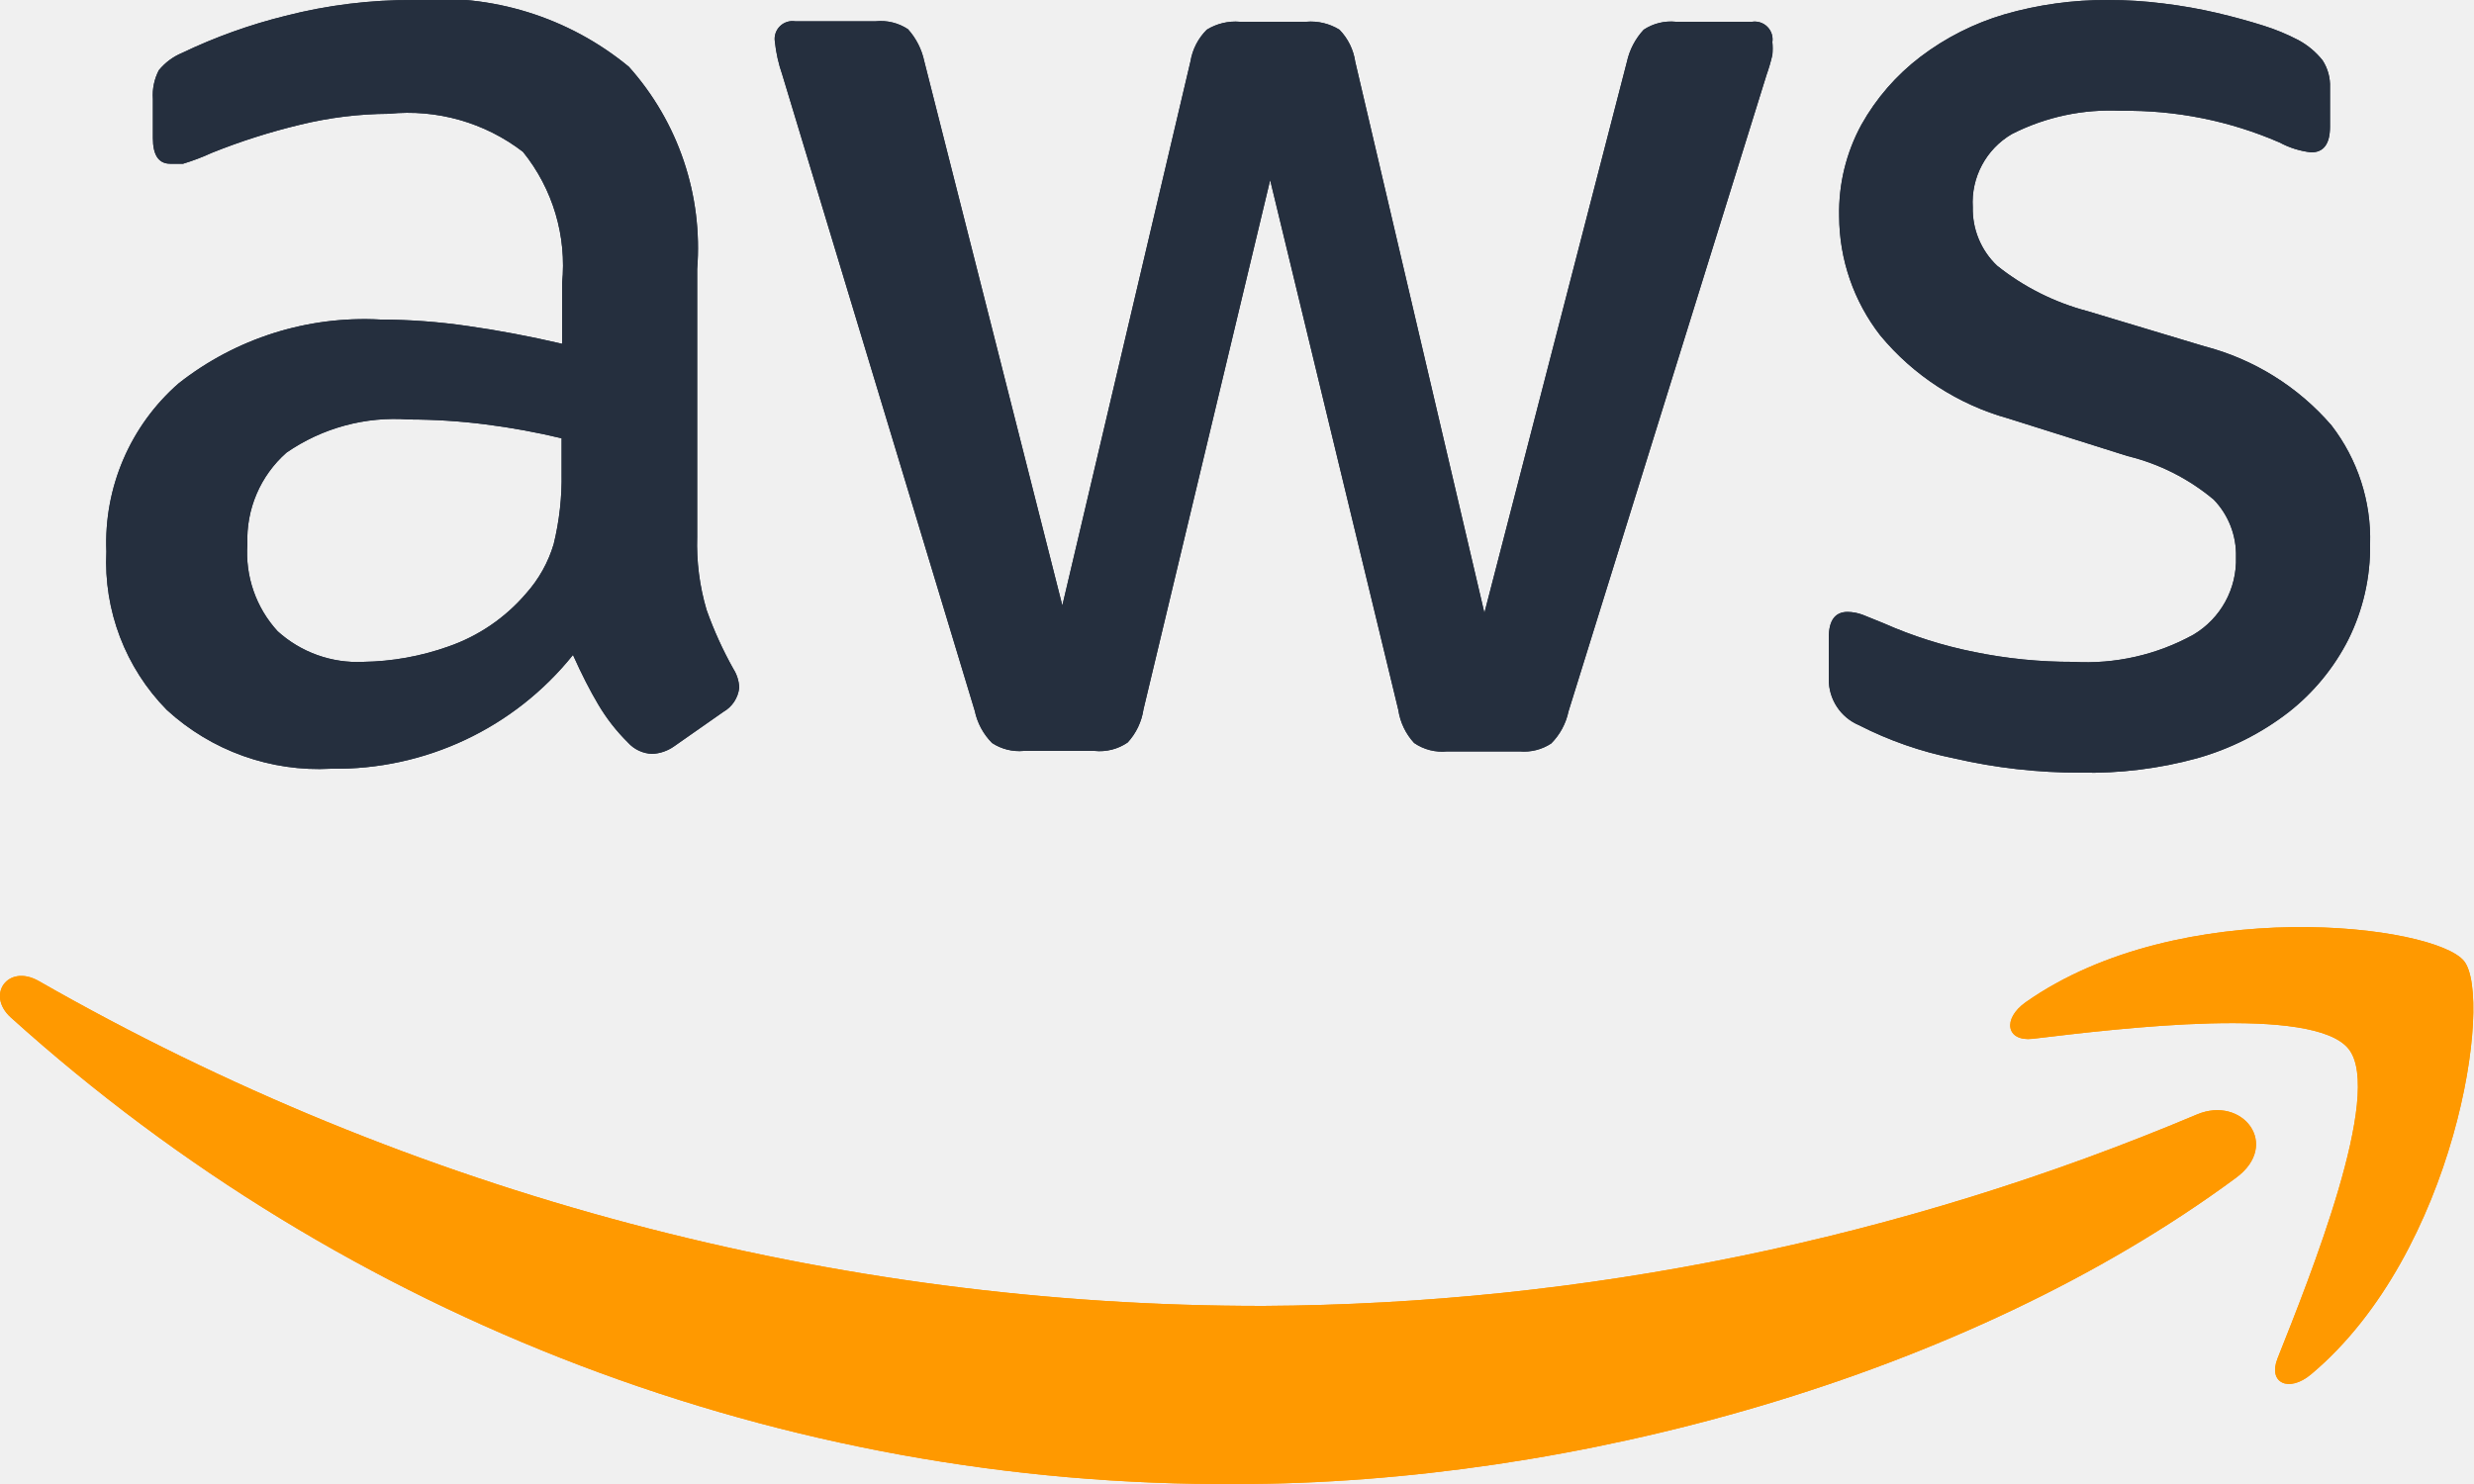
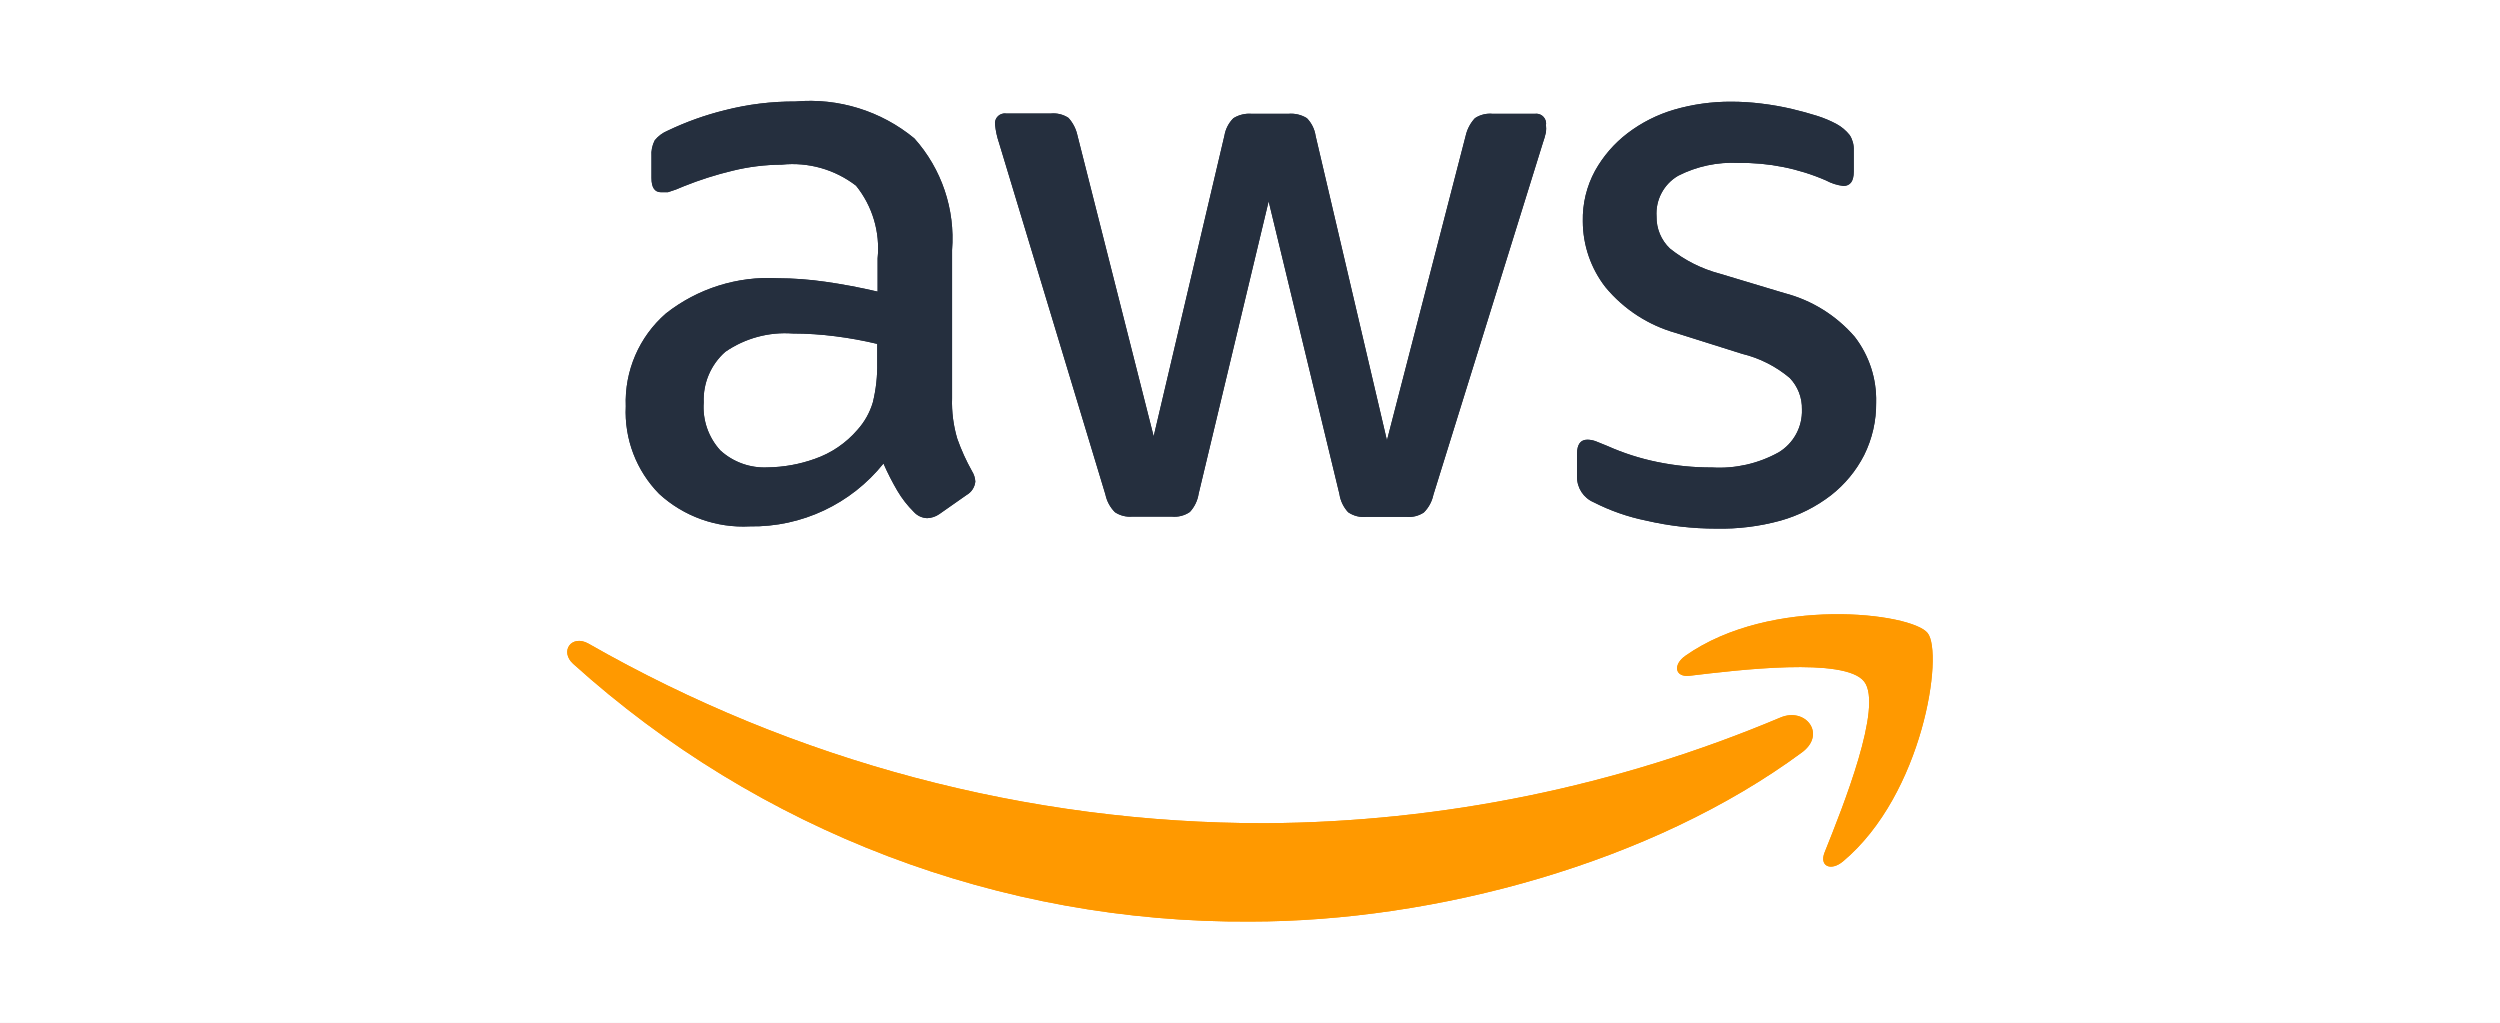
- <svg xmlns="http://www.w3.org/2000/svg" id="Layer_1" data-name="Layer 1" viewBox="0 0 50 30">
+ <svg xmlns="http://www.w3.org/2000/svg" viewBox="0 0 623.62 255.12">
  <defs>
-     <style>.cls-1{fill:#252f3e;}.cls-2{fill:#f90;fill-rule:evenodd;}</style>
+     <style>.cls-1{fill:#fff;}.cls-2{fill:#252f3e;}.cls-3{fill:#f90;}</style>
  </defs>
-   <path class="cls-1" d="M14.09,10.85a4.7,4.7,0,0,0,.19,1.48,7.73,7.73,0,0,0,.54,1.19.77.77,0,0,1,.12.38.64.64,0,0,1-.32.49l-1,.7a.83.83,0,0,1-.44.15.69.69,0,0,1-.49-.23,3.8,3.8,0,0,1-.6-.77q-.25-.42-.51-1a6.14,6.14,0,0,1-4.89,2.3,4.54,4.54,0,0,1-3.32-1.19,4.27,4.27,0,0,1-1.22-3.2A4.28,4.28,0,0,1,3.61,7.75,6.06,6.06,0,0,1,7.69,6.46a12.47,12.47,0,0,1,1.76.13q.92.13,1.91.36V5.73a3.65,3.65,0,0,0-.79-2.66A3.81,3.81,0,0,0,7.86,2.3a7.71,7.71,0,0,0-1.79.22,12.78,12.78,0,0,0-1.79.57,4.55,4.55,0,0,1-.58.22l-.26,0q-.35,0-.35-.52V2a1.09,1.09,0,0,1,.12-.58,1.2,1.2,0,0,1,.47-.35A10.88,10.88,0,0,1,5.77.32,10.19,10.19,0,0,1,8.36,0a6,6,0,0,1,4.35,1.35,5.49,5.49,0,0,1,1.38,4.09ZM7.34,13.38a5.36,5.36,0,0,0,1.72-.31A3.63,3.63,0,0,0,10.63,12,2.62,2.62,0,0,0,11.19,11a5.63,5.63,0,0,0,.16-1.44v-.7a14.35,14.35,0,0,0-1.53-.28,12.37,12.37,0,0,0-1.56-.1,3.84,3.84,0,0,0-2.47.67A2.34,2.34,0,0,0,5,11a2.35,2.35,0,0,0,.61,1.76A2.4,2.4,0,0,0,7.34,13.38Zm13.35,1.8a1,1,0,0,1-.64-.16,1.3,1.3,0,0,1-.35-.65L15.81,1.51a3,3,0,0,1-.15-.67.36.36,0,0,1,.41-.41H17.7a1,1,0,0,1,.65.16,1.4,1.4,0,0,1,.33.65l2.79,11,2.59-11A1.17,1.17,0,0,1,24.39.6a1.1,1.1,0,0,1,.67-.16H26.4a1.1,1.1,0,0,1,.67.16,1.17,1.17,0,0,1,.32.65L30,12.39,32.88,1.25A1.39,1.39,0,0,1,33.22.6a1,1,0,0,1,.65-.16h1.54a.36.36,0,0,1,.41.41,1.36,1.36,0,0,1,0,.26,3.64,3.64,0,0,1-.12.41l-4,12.86a1.3,1.3,0,0,1-.35.65,1,1,0,0,1-.64.16H29.25a1,1,0,0,1-.67-.17,1.26,1.26,0,0,1-.32-.67L25.67,3.64,23.11,14.34a1.26,1.26,0,0,1-.32.67,1,1,0,0,1-.67.17Zm21.36.44a11.28,11.28,0,0,1-2.56-.29,7.44,7.44,0,0,1-1.92-.67,1,1,0,0,1-.61-.93v-.84q0-.52.38-.52a.9.9,0,0,1,.31.06l.42.17a8.77,8.77,0,0,0,1.83.58,9.78,9.78,0,0,0,2,.2,4.48,4.48,0,0,0,2.43-.55,1.76,1.76,0,0,0,.86-1.57,1.61,1.61,0,0,0-.45-1.16A4.29,4.29,0,0,0,43,9.22l-2.41-.76A5.15,5.15,0,0,1,38,6.78a3.94,3.94,0,0,1-.83-2.41,3.7,3.7,0,0,1,.45-1.85,4.47,4.47,0,0,1,1.19-1.37A5.27,5.27,0,0,1,40.51.29,7.4,7.4,0,0,1,42.6,0a8.87,8.87,0,0,1,1.12.07q.57.07,1.08.19t.95.26a4.27,4.27,0,0,1,.7.29,1.59,1.59,0,0,1,.49.41.94.94,0,0,1,.15.55v.79q0,.52-.38.52a1.76,1.76,0,0,1-.64-.2,7.74,7.74,0,0,0-3.2-.64,4.37,4.37,0,0,0-2.21.47,1.6,1.6,0,0,0-.79,1.48,1.58,1.58,0,0,0,.49,1.18,4.94,4.94,0,0,0,1.83.92L44.55,7a5.08,5.08,0,0,1,2.57,1.6A3.76,3.76,0,0,1,47.9,11a4.21,4.21,0,0,1-.44,1.93,4.4,4.4,0,0,1-1.21,1.47,5.43,5.43,0,0,1-1.85.93A8.25,8.25,0,0,1,42.05,15.62Z" />
-   <path class="cls-2" d="M45.19,23.81C39.72,27.85,31.78,30,25,30A36.64,36.64,0,0,1,.22,20.57c-.51-.46-.06-1.09.56-.74A49.78,49.78,0,0,0,25.53,26.4,49.23,49.23,0,0,0,44.4,22.53C45.32,22.14,46.1,23.14,45.19,23.81Z" />
-   <path class="cls-2" d="M47.47,21.21c-.7-.9-4.63-.42-6.39-.21-.53.06-.62-.4-.14-.74,3.13-2.2,8.27-1.57,8.86-.83s-.16,5.89-3.09,8.35c-.45.38-.88.18-.68-.32C46.69,25.8,48.17,22.11,47.47,21.21Z" />
-   <path class="cls-1" d="M14.09,10.85a4.7,4.7,0,0,0,.19,1.48,7.73,7.73,0,0,0,.54,1.19.77.77,0,0,1,.12.38.64.64,0,0,1-.32.49l-1,.7a.83.83,0,0,1-.44.15.69.69,0,0,1-.49-.23,3.8,3.8,0,0,1-.6-.77q-.25-.42-.51-1a6.14,6.14,0,0,1-4.89,2.3,4.54,4.54,0,0,1-3.32-1.19,4.27,4.27,0,0,1-1.22-3.2A4.28,4.28,0,0,1,3.61,7.75,6.06,6.06,0,0,1,7.69,6.46a12.47,12.47,0,0,1,1.76.13q.92.13,1.91.36V5.73a3.65,3.65,0,0,0-.79-2.66A3.81,3.81,0,0,0,7.86,2.3a7.71,7.71,0,0,0-1.79.22,12.78,12.78,0,0,0-1.79.57,4.55,4.55,0,0,1-.58.22l-.26,0q-.35,0-.35-.52V2a1.09,1.09,0,0,1,.12-.58,1.2,1.2,0,0,1,.47-.35A10.88,10.88,0,0,1,5.77.32,10.19,10.19,0,0,1,8.36,0a6,6,0,0,1,4.35,1.35,5.49,5.49,0,0,1,1.38,4.09ZM7.34,13.38a5.36,5.36,0,0,0,1.72-.31A3.63,3.63,0,0,0,10.63,12,2.62,2.62,0,0,0,11.19,11a5.63,5.63,0,0,0,.16-1.44v-.7a14.35,14.35,0,0,0-1.53-.28,12.37,12.37,0,0,0-1.56-.1,3.84,3.84,0,0,0-2.47.67A2.34,2.34,0,0,0,5,11a2.35,2.35,0,0,0,.61,1.76A2.4,2.4,0,0,0,7.34,13.38Zm13.35,1.8a1,1,0,0,1-.64-.16,1.3,1.3,0,0,1-.35-.65L15.81,1.51a3,3,0,0,1-.15-.67.36.36,0,0,1,.41-.41H17.7a1,1,0,0,1,.65.16,1.4,1.4,0,0,1,.33.65l2.79,11,2.59-11A1.17,1.17,0,0,1,24.39.6a1.1,1.1,0,0,1,.67-.16H26.4a1.1,1.1,0,0,1,.67.16,1.17,1.17,0,0,1,.32.65L30,12.39,32.88,1.25A1.39,1.39,0,0,1,33.22.6a1,1,0,0,1,.65-.16h1.54a.36.36,0,0,1,.41.41,1.36,1.36,0,0,1,0,.26,3.64,3.64,0,0,1-.12.41l-4,12.86a1.3,1.3,0,0,1-.35.65,1,1,0,0,1-.64.16H29.25a1,1,0,0,1-.67-.17,1.26,1.26,0,0,1-.32-.67L25.67,3.64,23.11,14.34a1.26,1.26,0,0,1-.32.67,1,1,0,0,1-.67.17Zm21.36.44a11.28,11.28,0,0,1-2.56-.29,7.44,7.44,0,0,1-1.92-.67,1,1,0,0,1-.61-.93v-.84q0-.52.38-.52a.9.9,0,0,1,.31.06l.42.17a8.77,8.77,0,0,0,1.83.58,9.78,9.78,0,0,0,2,.2,4.48,4.48,0,0,0,2.43-.55,1.76,1.76,0,0,0,.86-1.57,1.61,1.61,0,0,0-.45-1.16A4.29,4.29,0,0,0,43,9.22l-2.41-.76A5.15,5.15,0,0,1,38,6.78a3.94,3.94,0,0,1-.83-2.41,3.7,3.7,0,0,1,.45-1.85,4.47,4.47,0,0,1,1.19-1.37A5.27,5.27,0,0,1,40.51.29,7.4,7.4,0,0,1,42.6,0a8.87,8.87,0,0,1,1.12.07q.57.07,1.08.19t.95.26a4.27,4.27,0,0,1,.7.29,1.59,1.59,0,0,1,.49.41.94.94,0,0,1,.15.55v.79q0,.52-.38.52a1.76,1.76,0,0,1-.64-.2,7.74,7.74,0,0,0-3.2-.64,4.37,4.37,0,0,0-2.21.47,1.6,1.6,0,0,0-.79,1.48,1.58,1.58,0,0,0,.49,1.18,4.94,4.94,0,0,0,1.83.92L44.55,7a5.08,5.08,0,0,1,2.57,1.6A3.76,3.76,0,0,1,47.9,11a4.21,4.21,0,0,1-.44,1.93,4.4,4.4,0,0,1-1.21,1.47,5.43,5.43,0,0,1-1.85.93A8.25,8.25,0,0,1,42.05,15.62Z" />
-   <path class="cls-2" d="M45.19,23.81C39.72,27.85,31.78,30,25,30A36.64,36.64,0,0,1,.22,20.57c-.51-.46-.06-1.09.56-.74A49.78,49.78,0,0,0,25.53,26.4,49.23,49.23,0,0,0,44.4,22.53C45.32,22.14,46.1,23.14,45.19,23.81Z" />
-   <path class="cls-2" d="M47.47,21.21c-.7-.9-4.63-.42-6.39-.21-.53.06-.62-.4-.14-.74,3.13-2.2,8.27-1.57,8.86-.83s-.16,5.89-3.09,8.35c-.45.38-.88.18-.68-.32C46.69,25.8,48.17,22.11,47.47,21.21Z" />
+   <g id="BG">
+     <rect class="cls-1" width="623.62" height="255.12" />
+   </g>
+   <g id="Logo">
+     <path class="cls-2" d="M237.49,99.35a31.92,31.92,0,0,0,1.3,10.09,51.87,51.87,0,0,0,3.68,8.11,5.41,5.41,0,0,1,.82,2.59,4.37,4.37,0,0,1-2.19,3.34l-6.81,4.77a5.65,5.65,0,0,1-3,1,4.69,4.69,0,0,1-3.34-1.56,25.93,25.93,0,0,1-4.09-5.25,65.75,65.75,0,0,1-3.48-6.82,41.83,41.83,0,0,1-33.33,15.68,31,31,0,0,1-22.63-8.11,29.12,29.12,0,0,1-8.32-21.82,29.21,29.21,0,0,1,10-23.17,41.35,41.35,0,0,1,27.82-8.8,85.93,85.93,0,0,1,12,.89q6.27.89,13,2.45V64.45a24.89,24.89,0,0,0-5.38-18.13A25.93,25.93,0,0,0,195,41.07a52.3,52.3,0,0,0-12.2,1.5,87.34,87.34,0,0,0-12.2,3.88,30.85,30.85,0,0,1-4,1.5H164.9c-1.59,0-2.39-1.18-2.39-3.54V39a7.42,7.42,0,0,1,.82-4,8.13,8.13,0,0,1,3.2-2.39,74.27,74.27,0,0,1,14.25-5.11,69.61,69.61,0,0,1,17.65-2.18,40.91,40.91,0,0,1,29.65,9.2,37.4,37.4,0,0,1,9.41,27.88Zm-46,17.24a36.27,36.27,0,0,0,11.72-2.11,24.73,24.73,0,0,0,10.71-7.29,17.76,17.76,0,0,0,3.81-6.82,38.15,38.15,0,0,0,1.09-9.81V85.78a97,97,0,0,0-10.43-1.9,83.83,83.83,0,0,0-10.63-.69,26.26,26.26,0,0,0-16.84,4.57,15.94,15.94,0,0,0-5.38,12.61,16,16,0,0,0,4.16,12A16.29,16.29,0,0,0,191.48,116.59Zm91,12.27a6.79,6.79,0,0,1-4.36-1.09,8.8,8.8,0,0,1-2.39-4.43L249.22,35.68a20.48,20.48,0,0,1-1-4.56,2.46,2.46,0,0,1,2.06-2.8,2.3,2.3,0,0,1,.74,0H262.1a6.8,6.8,0,0,1,4.43,1.09,9.55,9.55,0,0,1,2.25,4.43l19,75,17.65-75a8,8,0,0,1,2.25-4.36,7.5,7.5,0,0,1,4.57-1.09h9.13A7.5,7.5,0,0,1,326,29.48a8,8,0,0,1,2.18,4.43l17.79,75.94,19.63-75.94a9.58,9.58,0,0,1,2.32-4.43,6.8,6.8,0,0,1,4.43-1.09h10.5a2.45,2.45,0,0,1,2.79,2.06,2.24,2.24,0,0,1,0,.73,8.82,8.82,0,0,1,0,1.78,24.7,24.7,0,0,1-.81,2.79l-27.27,87.66a8.8,8.8,0,0,1-2.39,4.43,6.77,6.77,0,0,1-4.36,1.09h-9.95a6.81,6.81,0,0,1-4.57-1.16,8.58,8.58,0,0,1-2.18-4.56l-17.65-73L299,123.14a8.66,8.66,0,0,1-2.19,4.57,6.82,6.82,0,0,1-4.56,1.15Zm145.6,3a77.05,77.05,0,0,1-17.45-2,51.15,51.15,0,0,1-13.09-4.57,6.83,6.83,0,0,1-4.16-6.34v-5.73c0-2.36.87-3.54,2.59-3.54a6.14,6.14,0,0,1,2.12.41l2.86,1.16a59.79,59.79,0,0,0,12.48,4,66.34,66.34,0,0,0,13.63,1.36,30.45,30.45,0,0,0,16.56-3.74,12,12,0,0,0,5.86-10.71,10.94,10.94,0,0,0-3.06-7.9,29.13,29.13,0,0,0-11.86-6l-16.43-5.18a35.13,35.13,0,0,1-17.66-11.45,26.87,26.87,0,0,1-5.65-16.43,25.2,25.2,0,0,1,3.06-12.61A30.34,30.34,0,0,1,406,33.23a35.86,35.86,0,0,1,11.58-5.86,50.14,50.14,0,0,1,14.25-2,60.82,60.82,0,0,1,7.63.48,70.89,70.89,0,0,1,7.37,1.29q3.46.82,6.47,1.77a29.25,29.25,0,0,1,4.77,2,10.86,10.86,0,0,1,3.34,2.8,6.43,6.43,0,0,1,1,3.74v5.39c0,2.36-.87,3.54-2.59,3.54A12,12,0,0,1,455.48,45a52.75,52.75,0,0,0-21.81-4.36,29.76,29.76,0,0,0-15.06,3.2A10.91,10.91,0,0,0,413.22,54a10.74,10.74,0,0,0,3.34,8A33.69,33.69,0,0,0,429,68.27l16.09,4.84A34.66,34.66,0,0,1,462.64,84,25.7,25.7,0,0,1,468,100.37a28.75,28.75,0,0,1-3,13.16,30.07,30.07,0,0,1-8.25,10,37.18,37.18,0,0,1-12.61,6.34A56.26,56.26,0,0,1,428.08,131.86Z" />
+     <path class="cls-3" d="M449.48,187.69c-37.28,27.54-91.4,42.19-137.62,42.19A249.7,249.7,0,0,1,143,165.61c-3.48-3.14-.41-7.43,3.81-5.05a339.37,339.37,0,0,0,168.71,44.79A335.76,335.76,0,0,0,444.1,179C450.37,176.31,455.69,183.12,449.48,187.69Z" />
+     <path class="cls-3" d="M465,170c-4.78-6.14-31.56-2.87-43.56-1.43-3.61.41-4.23-2.73-1-5,21.34-15,56.38-10.7,60.4-5.66s-1.09,40.15-21.06,56.92c-3.07,2.59-6,1.23-4.64-2.18C459.71,201.26,469.8,176.1,465,170Z" />
+     <path class="cls-2" d="M237.49,99.35a31.92,31.92,0,0,0,1.3,10.09,51.87,51.87,0,0,0,3.68,8.11,5.41,5.41,0,0,1,.82,2.59,4.37,4.37,0,0,1-2.19,3.34l-6.81,4.77a5.65,5.65,0,0,1-3,1,4.69,4.69,0,0,1-3.34-1.56,25.93,25.93,0,0,1-4.09-5.25,65.75,65.75,0,0,1-3.48-6.82,41.83,41.83,0,0,1-33.33,15.68,31,31,0,0,1-22.63-8.11,29.12,29.12,0,0,1-8.32-21.82,29.21,29.21,0,0,1,10-23.17,41.35,41.35,0,0,1,27.82-8.8,85.93,85.93,0,0,1,12,.89q6.27.89,13,2.45V64.45a24.89,24.89,0,0,0-5.38-18.13A25.93,25.93,0,0,0,195,41.07a52.3,52.3,0,0,0-12.2,1.5,87.34,87.34,0,0,0-12.2,3.88,30.85,30.85,0,0,1-4,1.5H164.9c-1.59,0-2.39-1.18-2.39-3.54V39a7.42,7.42,0,0,1,.82-4,8.13,8.13,0,0,1,3.2-2.39,74.27,74.27,0,0,1,14.25-5.11,69.61,69.61,0,0,1,17.65-2.18,40.91,40.91,0,0,1,29.65,9.2,37.4,37.4,0,0,1,9.41,27.88Zm-46,17.24a36.27,36.27,0,0,0,11.72-2.11,24.73,24.73,0,0,0,10.71-7.29,17.76,17.76,0,0,0,3.81-6.82,38.15,38.15,0,0,0,1.09-9.81V85.78a97,97,0,0,0-10.43-1.9,83.83,83.83,0,0,0-10.63-.69,26.26,26.26,0,0,0-16.84,4.57,15.94,15.94,0,0,0-5.38,12.61,16,16,0,0,0,4.16,12A16.29,16.29,0,0,0,191.48,116.59Zm91,12.27a6.79,6.79,0,0,1-4.36-1.09,8.8,8.8,0,0,1-2.39-4.43L249.22,35.68a20.48,20.48,0,0,1-1-4.56,2.46,2.46,0,0,1,2.06-2.8,2.3,2.3,0,0,1,.74,0H262.1a6.8,6.8,0,0,1,4.43,1.09,9.55,9.55,0,0,1,2.25,4.43l19,75,17.65-75a8,8,0,0,1,2.25-4.36,7.5,7.5,0,0,1,4.57-1.09h9.13A7.5,7.5,0,0,1,326,29.48a8,8,0,0,1,2.18,4.43l17.79,75.94,19.63-75.94a9.58,9.58,0,0,1,2.32-4.43,6.8,6.8,0,0,1,4.43-1.09h10.5a2.45,2.45,0,0,1,2.79,2.06,2.24,2.24,0,0,1,0,.73,8.82,8.82,0,0,1,0,1.78,24.7,24.7,0,0,1-.81,2.79l-27.27,87.66a8.8,8.8,0,0,1-2.39,4.43,6.77,6.77,0,0,1-4.36,1.09h-9.95a6.81,6.81,0,0,1-4.57-1.16,8.58,8.58,0,0,1-2.18-4.56l-17.65-73L299,123.14a8.66,8.66,0,0,1-2.19,4.57,6.82,6.82,0,0,1-4.56,1.15Zm145.6,3a77.05,77.05,0,0,1-17.45-2,51.15,51.15,0,0,1-13.09-4.57,6.83,6.83,0,0,1-4.16-6.34v-5.73c0-2.36.87-3.54,2.59-3.54a6.14,6.14,0,0,1,2.12.41l2.86,1.16a59.79,59.79,0,0,0,12.48,4,66.34,66.34,0,0,0,13.63,1.36,30.45,30.45,0,0,0,16.56-3.74,12,12,0,0,0,5.86-10.71,10.94,10.94,0,0,0-3.06-7.9,29.13,29.13,0,0,0-11.86-6l-16.43-5.18a35.13,35.13,0,0,1-17.66-11.45,26.87,26.87,0,0,1-5.65-16.43,25.2,25.2,0,0,1,3.06-12.61A30.34,30.34,0,0,1,406,33.23a35.86,35.86,0,0,1,11.58-5.86,50.14,50.14,0,0,1,14.25-2,60.82,60.82,0,0,1,7.63.48,70.89,70.89,0,0,1,7.37,1.29q3.46.82,6.47,1.77a29.25,29.25,0,0,1,4.77,2,10.86,10.86,0,0,1,3.34,2.8,6.43,6.43,0,0,1,1,3.74v5.39c0,2.36-.87,3.54-2.59,3.54A12,12,0,0,1,455.48,45a52.75,52.75,0,0,0-21.81-4.36,29.76,29.76,0,0,0-15.06,3.2A10.91,10.91,0,0,0,413.22,54a10.74,10.74,0,0,0,3.34,8A33.69,33.69,0,0,0,429,68.27l16.09,4.84A34.66,34.66,0,0,1,462.64,84,25.7,25.7,0,0,1,468,100.37a28.75,28.75,0,0,1-3,13.16,30.07,30.07,0,0,1-8.25,10,37.18,37.18,0,0,1-12.61,6.34A56.26,56.26,0,0,1,428.08,131.86Z" />
+     <path class="cls-3" d="M449.48,187.69c-37.28,27.54-91.4,42.19-137.62,42.19A249.7,249.7,0,0,1,143,165.61c-3.48-3.14-.41-7.43,3.81-5.05a339.37,339.37,0,0,0,168.71,44.79A335.76,335.76,0,0,0,444.1,179C450.37,176.31,455.69,183.12,449.48,187.69Z" />
+     <path class="cls-3" d="M465,170c-4.78-6.14-31.56-2.87-43.56-1.43-3.61.41-4.23-2.73-1-5,21.34-15,56.38-10.7,60.4-5.66s-1.09,40.15-21.06,56.92c-3.07,2.59-6,1.23-4.64-2.18C459.71,201.26,469.8,176.1,465,170Z" />
+   </g>
</svg>
